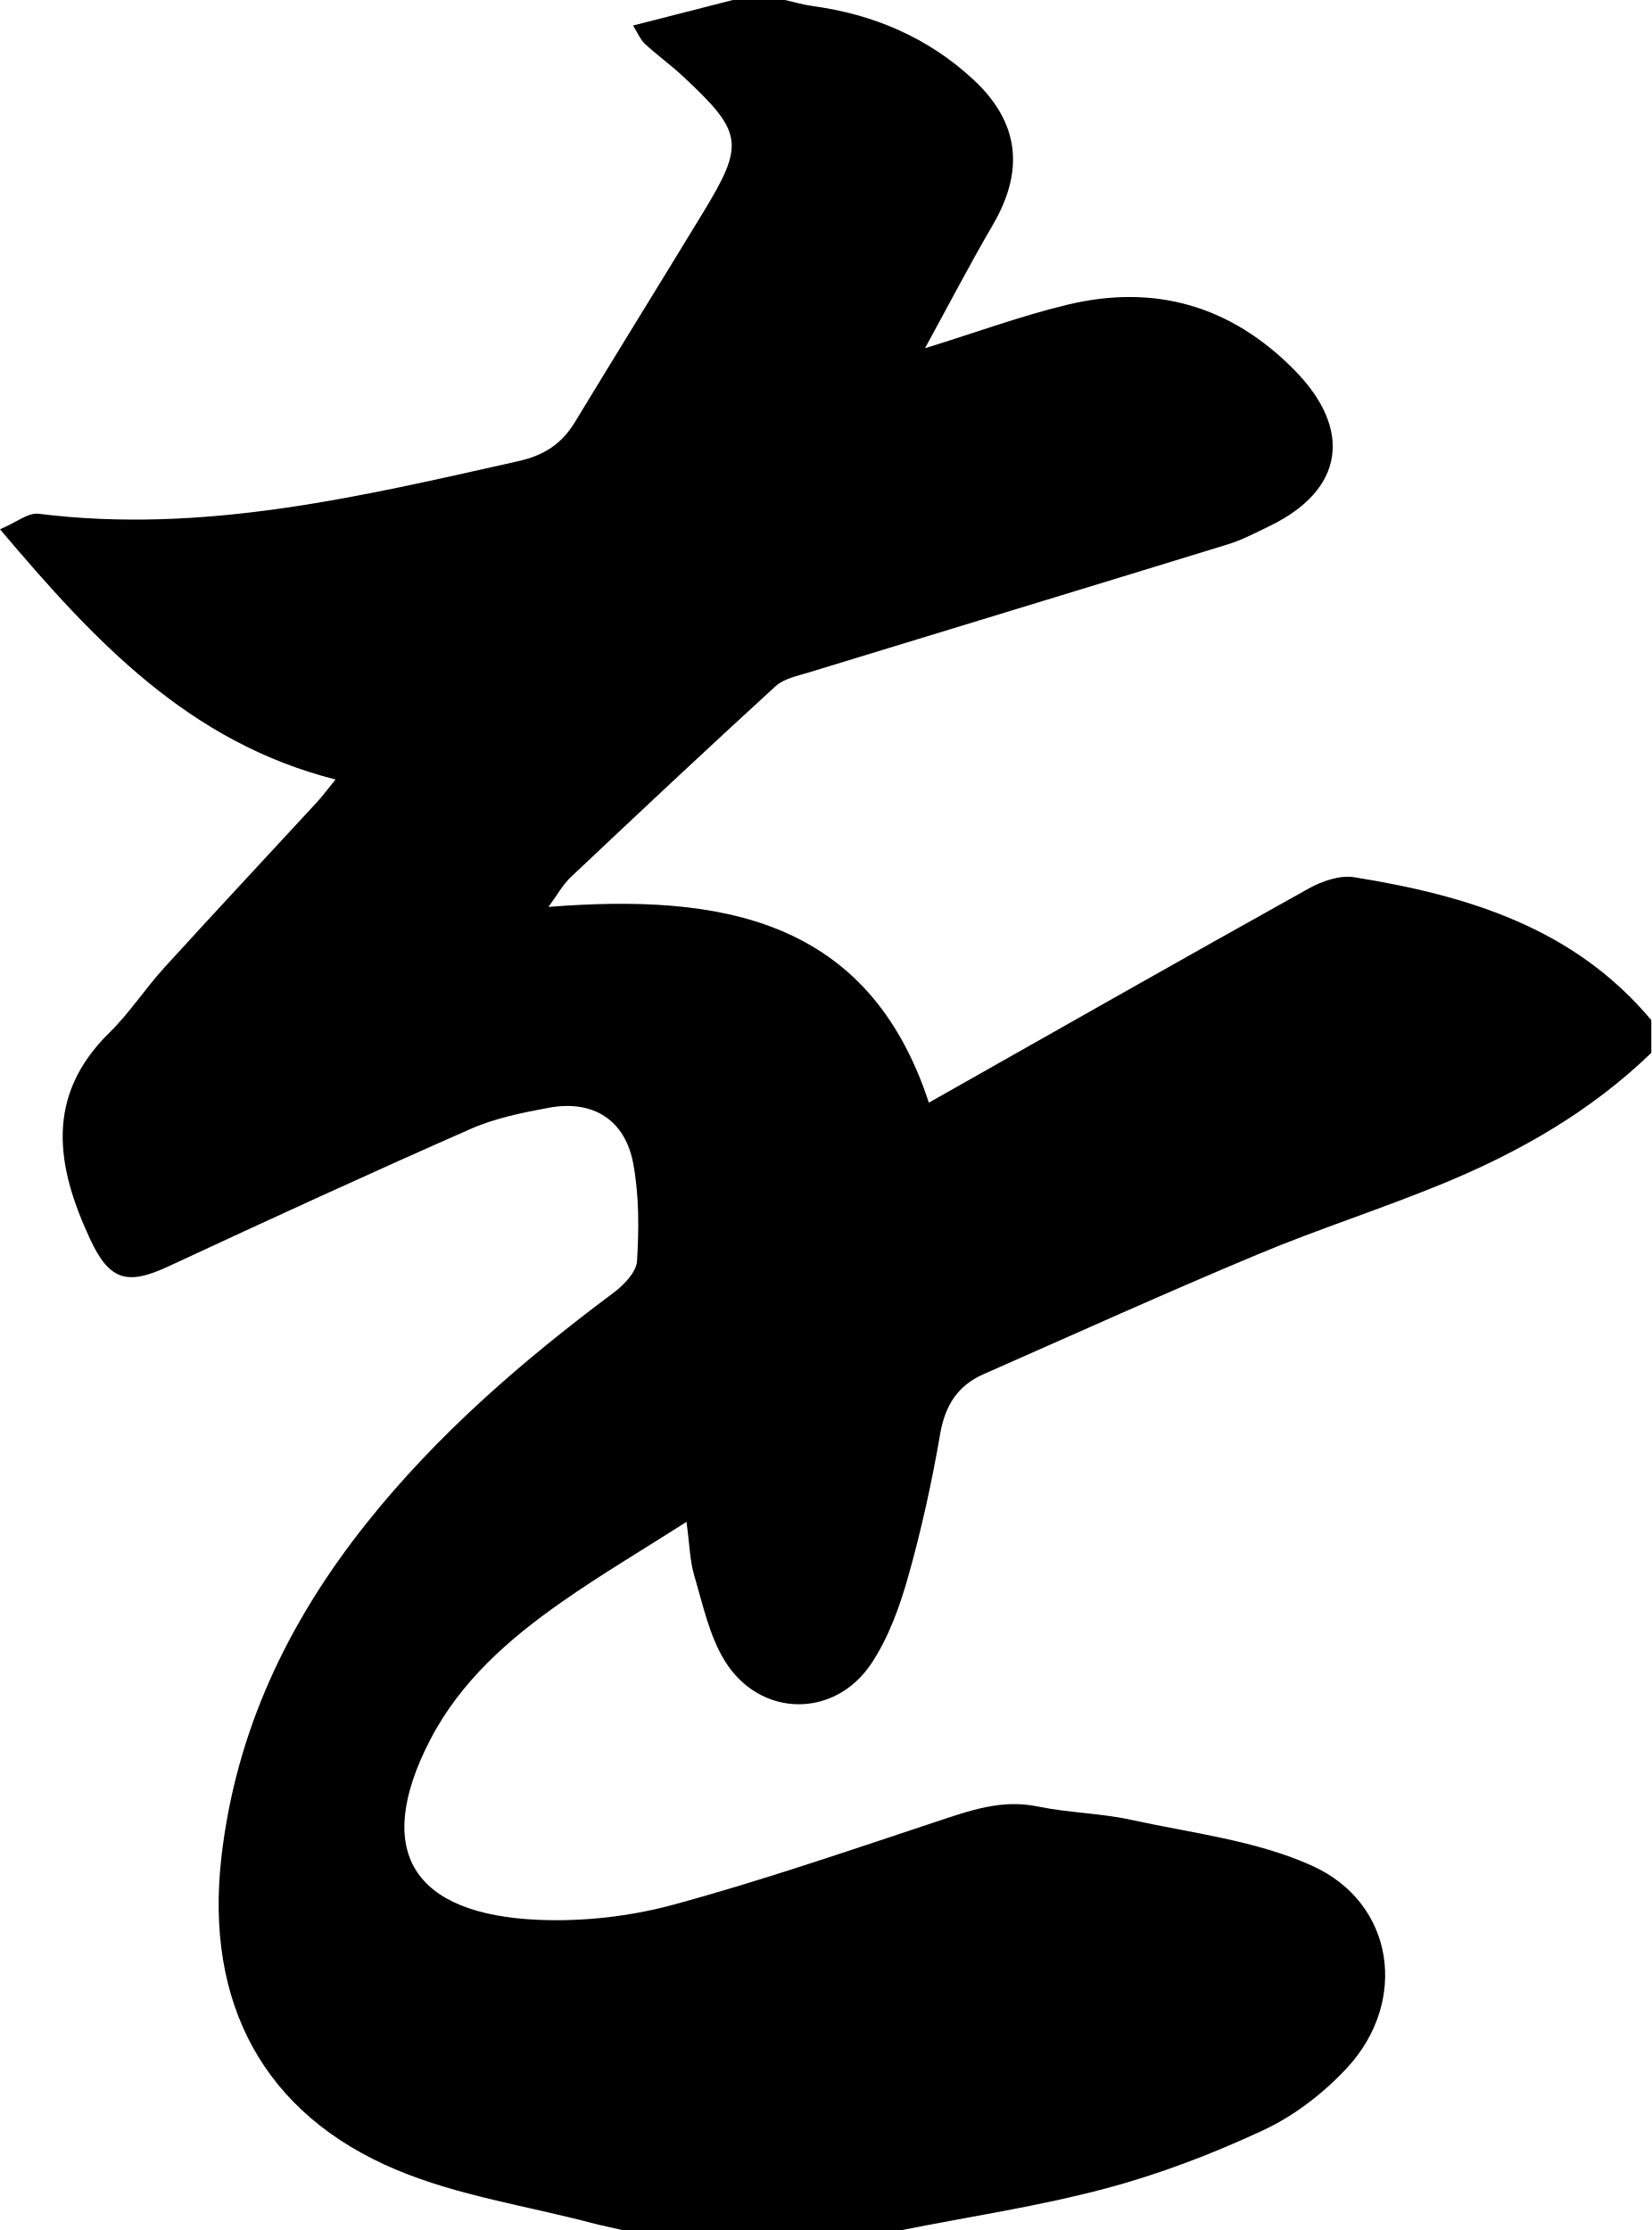
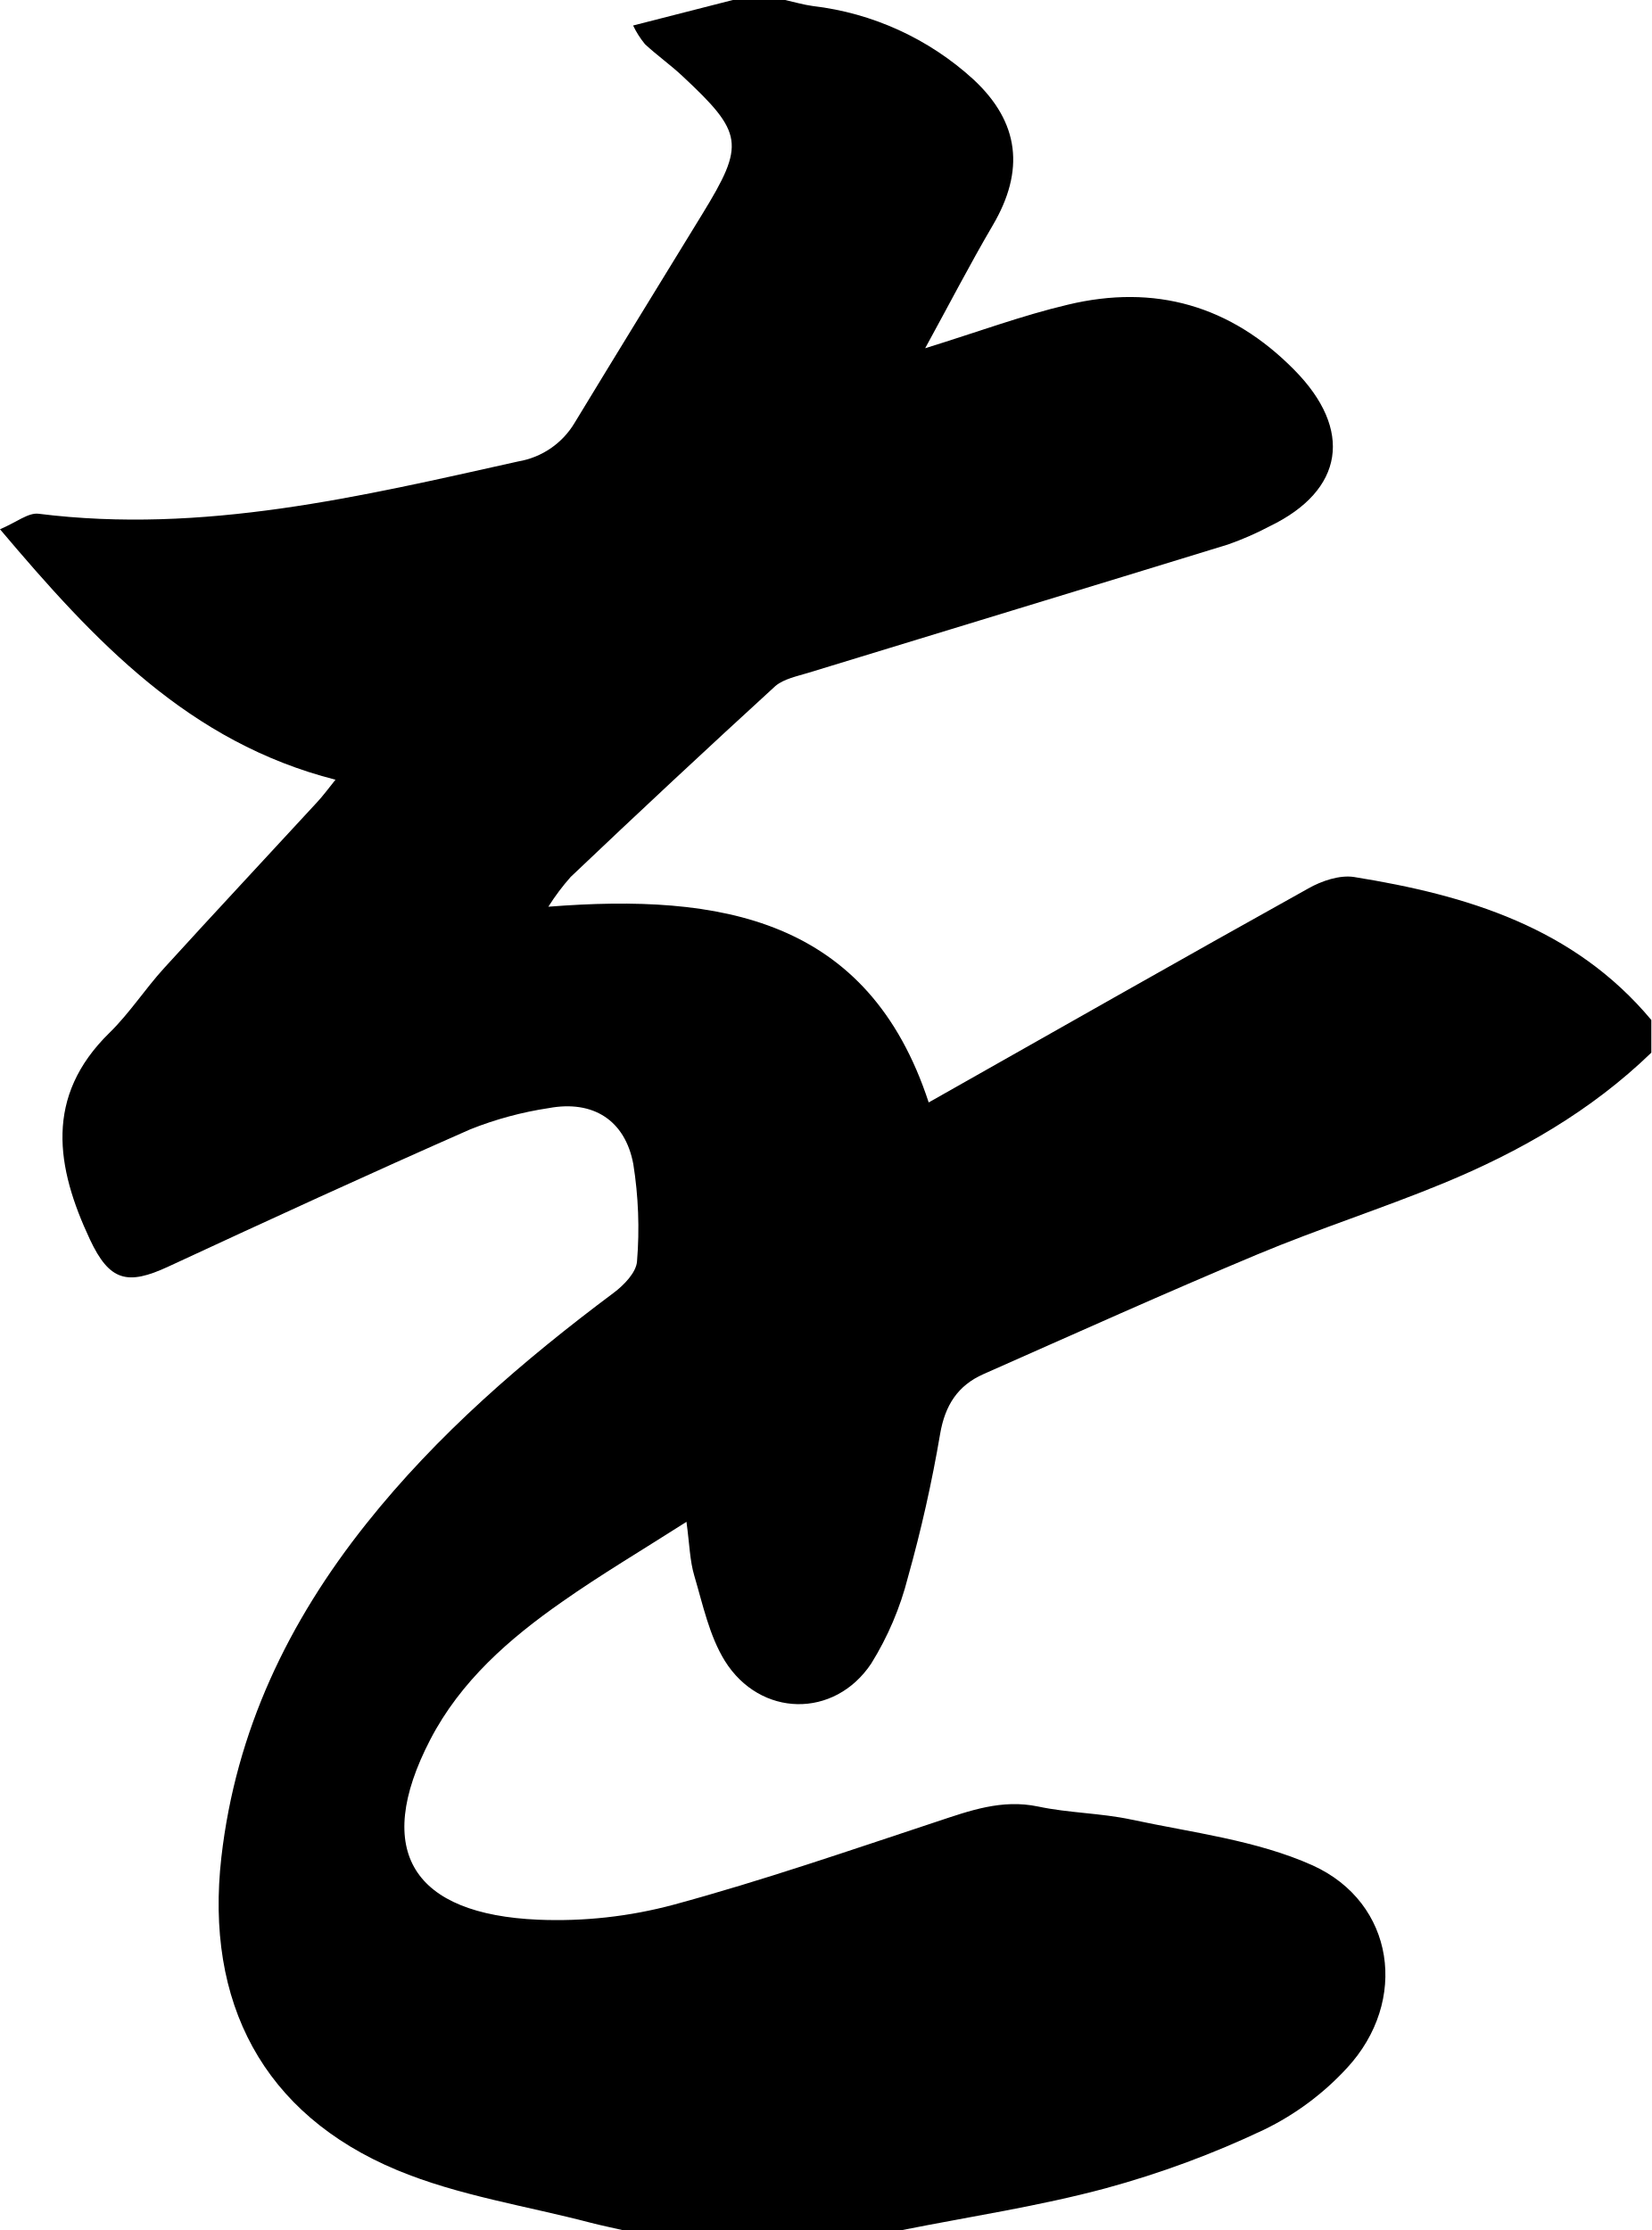
- <svg xmlns="http://www.w3.org/2000/svg" version="1.1" x="0px" y="0px" viewBox="0 0 252.507 341" style="enable-background:new 0 0 252.507 341;" xml:space="preserve">
-   <g id="Layer_1">
- </g>
-   <g id="Layer_2">
- </g>
-   <g id="Layer_3">
- </g>
-   <g id="Layer_4">
-     <g>
-       <path d="M137.959,341c-14.277,0-28.554,0-42.831,0c-1.589-0.365-3.19-0.689-4.767-1.103    c-9.916-2.601-20.273-4.145-29.647-8.058c-20.535-8.571-29.389-25.682-26.86-47.825    c2.211-19.358,10.212-36.039,22.156-51.05c10.86-13.649,23.927-24.917,37.829-35.301    c1.571-1.174,3.468-3.135,3.571-4.832c0.301-4.94,0.324-10.036-0.574-14.878    c-1.252-6.748-6.187-9.803-12.895-8.564c-4.06,0.75-8.229,1.592-11.978,3.242    c-15.484,6.817-30.862,13.88-46.202,21.017c-6.26,2.913-9.005,2.238-11.986-4.171    c-5.14-11.051-7.001-21.812,2.963-31.575c3.072-3.01,5.455-6.714,8.363-9.91    c7.725-8.49,15.57-16.87,23.348-25.311c0.936-1.016,1.758-2.138,2.856-3.484    C28.902,113.52,14.497,98.093,0,80.931c2.519-1.06,4.318-2.572,5.903-2.372    c25.108,3.155,49.187-2.619,73.346-8.039c3.892-0.873,6.621-2.606,8.641-5.936    c6.472-10.668,13.044-21.276,19.532-31.934c6.511-10.695,6.262-12.362-3.104-21.088    c-1.822-1.697-3.872-3.148-5.693-4.845c-0.732-0.683-1.133-1.724-1.818-2.814    C102.254,2.509,107.158,1.254,112.062,0c2.656,0,5.312,0,7.969,0c1.405,0.313,2.795,0.731,4.216,0.923    c9.305,1.263,17.631,4.808,24.539,11.195c7.138,6.599,7.882,13.969,3.009,22.311    c-3.523,6.032-6.748,12.24-10.356,18.824c7.934-2.455,14.781-4.98,21.826-6.667    c13.29-3.183,24.929,0.128,34.649,9.98c9.011,9.133,7.598,18.385-3.787,23.879    c-2.092,1.01-4.176,2.117-6.381,2.795c-21.387,6.582-42.801,13.071-64.197,19.624    c-1.71,0.524-3.702,0.92-4.945,2.057c-10.533,9.636-20.943,19.407-31.325,29.207    c-1.237,1.167-2.082,2.752-3.41,4.551c26.352-2.072,48.916,1.711,58.165,29.933    c19.588-11.075,38.776-21.99,58.06-32.732c2.048-1.141,4.786-2.092,6.981-1.739    c17.248,2.779,33.586,7.678,45.433,21.857c0,1.667,0,3.333,0,5    c-9.219,8.917-20.144,15.166-31.868,19.992c-9.352,3.849-19.017,6.933-28.345,10.834    c-14.062,5.882-27.959,12.161-41.908,18.313c-3.939,1.738-5.872,4.77-6.625,9.144    c-1.268,7.37-2.88,14.713-4.916,21.905c-1.297,4.579-3.002,9.281-5.611,13.198    c-5.634,8.459-17.053,8.267-22.402-0.406c-2.367-3.838-3.35-8.585-4.662-13.009    c-0.687-2.316-0.727-4.825-1.197-8.252c-6.814,4.35-13.077,8.058-19.027,12.217    c-8.088,5.653-15.518,12.147-20.149,21.08c-8.942,17.25-2.458,26.729,16.474,27.554    c6.871,0.299,14.056-0.509,20.694-2.311c13.568-3.683,26.892-8.29,40.253-12.711    c5.063-1.675,9.933-3.456,15.465-2.308c4.697,0.975,9.59,1.017,14.273,2.039    c9.327,2.037,19.154,3.163,27.71,7.037c12.599,5.703,14.746,20.765,5.256,30.958    c-3.548,3.81-7.983,7.236-12.668,9.428c-7.77,3.635-15.907,6.745-24.186,8.95    C158.857,337.371,148.342,338.937,137.959,341z" />
-     </g>
+ <svg xmlns="http://www.w3.org/2000/svg" viewBox="0 0 252.51 341">
+   <g id="Layer_4" data-name="Layer 4">
+     <path d="M138,341H95.13c-1.59-.37-3.19-.69-4.77-1.1-9.91-2.6-20.27-4.15-29.65-8.06C40.18,323.27,31.33,306.16,33.85,284c2.22-19.35,10.22-36,22.16-51,10.86-13.65,23.93-24.92,37.83-35.31,1.57-1.17,3.47-3.13,3.57-4.83A62.2,62.2,0,0,0,96.84,178c-1.26-6.74-6.19-9.8-12.9-8.56a54.23,54.23,0,0,0-12,3.24c-15.48,6.82-30.86,13.88-46.2,21-6.26,2.91-9,2.24-12-4.17-5.15-11-7-21.81,3-31.58,3.07-3,5.45-6.71,8.36-9.9,7.73-8.49,15.57-16.87,23.35-25.32.94-1,1.76-2.13,2.85-3.48C28.9,113.52,14.5,98.09,0,80.93c2.52-1.06,4.32-2.57,5.9-2.37,25.11,3.15,49.19-2.62,73.35-8a12.45,12.45,0,0,0,8.64-5.94c6.47-10.66,13-21.27,19.53-31.93s6.26-12.36-3.1-21.09c-1.82-1.7-3.87-3.15-5.69-4.84A14,14,0,0,1,96.81,3.9L112.06,0h8c1.4.31,2.8.73,4.22.92a44,44,0,0,1,24.54,11.2c7.13,6.6,7.88,14,3,22.31-3.52,6-6.74,12.24-10.35,18.82,7.93-2.45,14.78-5,21.82-6.66,13.29-3.19,24.93.12,34.65,10,9,9.13,7.6,18.38-3.78,23.88a47.27,47.27,0,0,1-6.38,2.79c-21.39,6.58-42.81,13.07-64.2,19.63-1.71.52-3.7.92-5,2q-15.8,14.46-31.32,29.21a35.11,35.11,0,0,0-3.41,4.55c26.35-2.07,48.91,1.71,58.16,29.93,19.59-11.07,38.78-22,58.06-32.73,2-1.14,4.79-2.09,7-1.74,17.25,2.78,33.59,7.68,45.44,21.86v5c-9.22,8.92-20.15,15.17-31.87,20-9.35,3.85-19,6.93-28.35,10.84-14.06,5.88-28,12.16-41.9,18.31-3.94,1.74-5.88,4.77-6.63,9.14a212.72,212.72,0,0,1-4.92,21.91,46.83,46.83,0,0,1-5.61,13.2c-5.63,8.46-17,8.26-22.4-.41-2.37-3.84-3.35-8.58-4.66-13-.69-2.31-.73-4.82-1.2-8.25-6.81,4.35-13.08,8.06-19,12.22C77.86,250.59,70.43,257.08,65.8,266c-8.95,17.25-2.46,26.73,16.47,27.55A68.75,68.75,0,0,0,103,291.26c13.57-3.68,26.9-8.29,40.26-12.71,5.06-1.68,9.93-3.46,15.46-2.31,4.7,1,9.59,1,14.28,2,9.32,2,19.15,3.16,27.71,7,12.59,5.7,14.74,20.76,5.25,31a42.33,42.33,0,0,1-12.67,9.42,145.36,145.36,0,0,1-24.18,8.95C158.86,337.37,148.34,338.94,138,341Z" />
  </g>
</svg>
